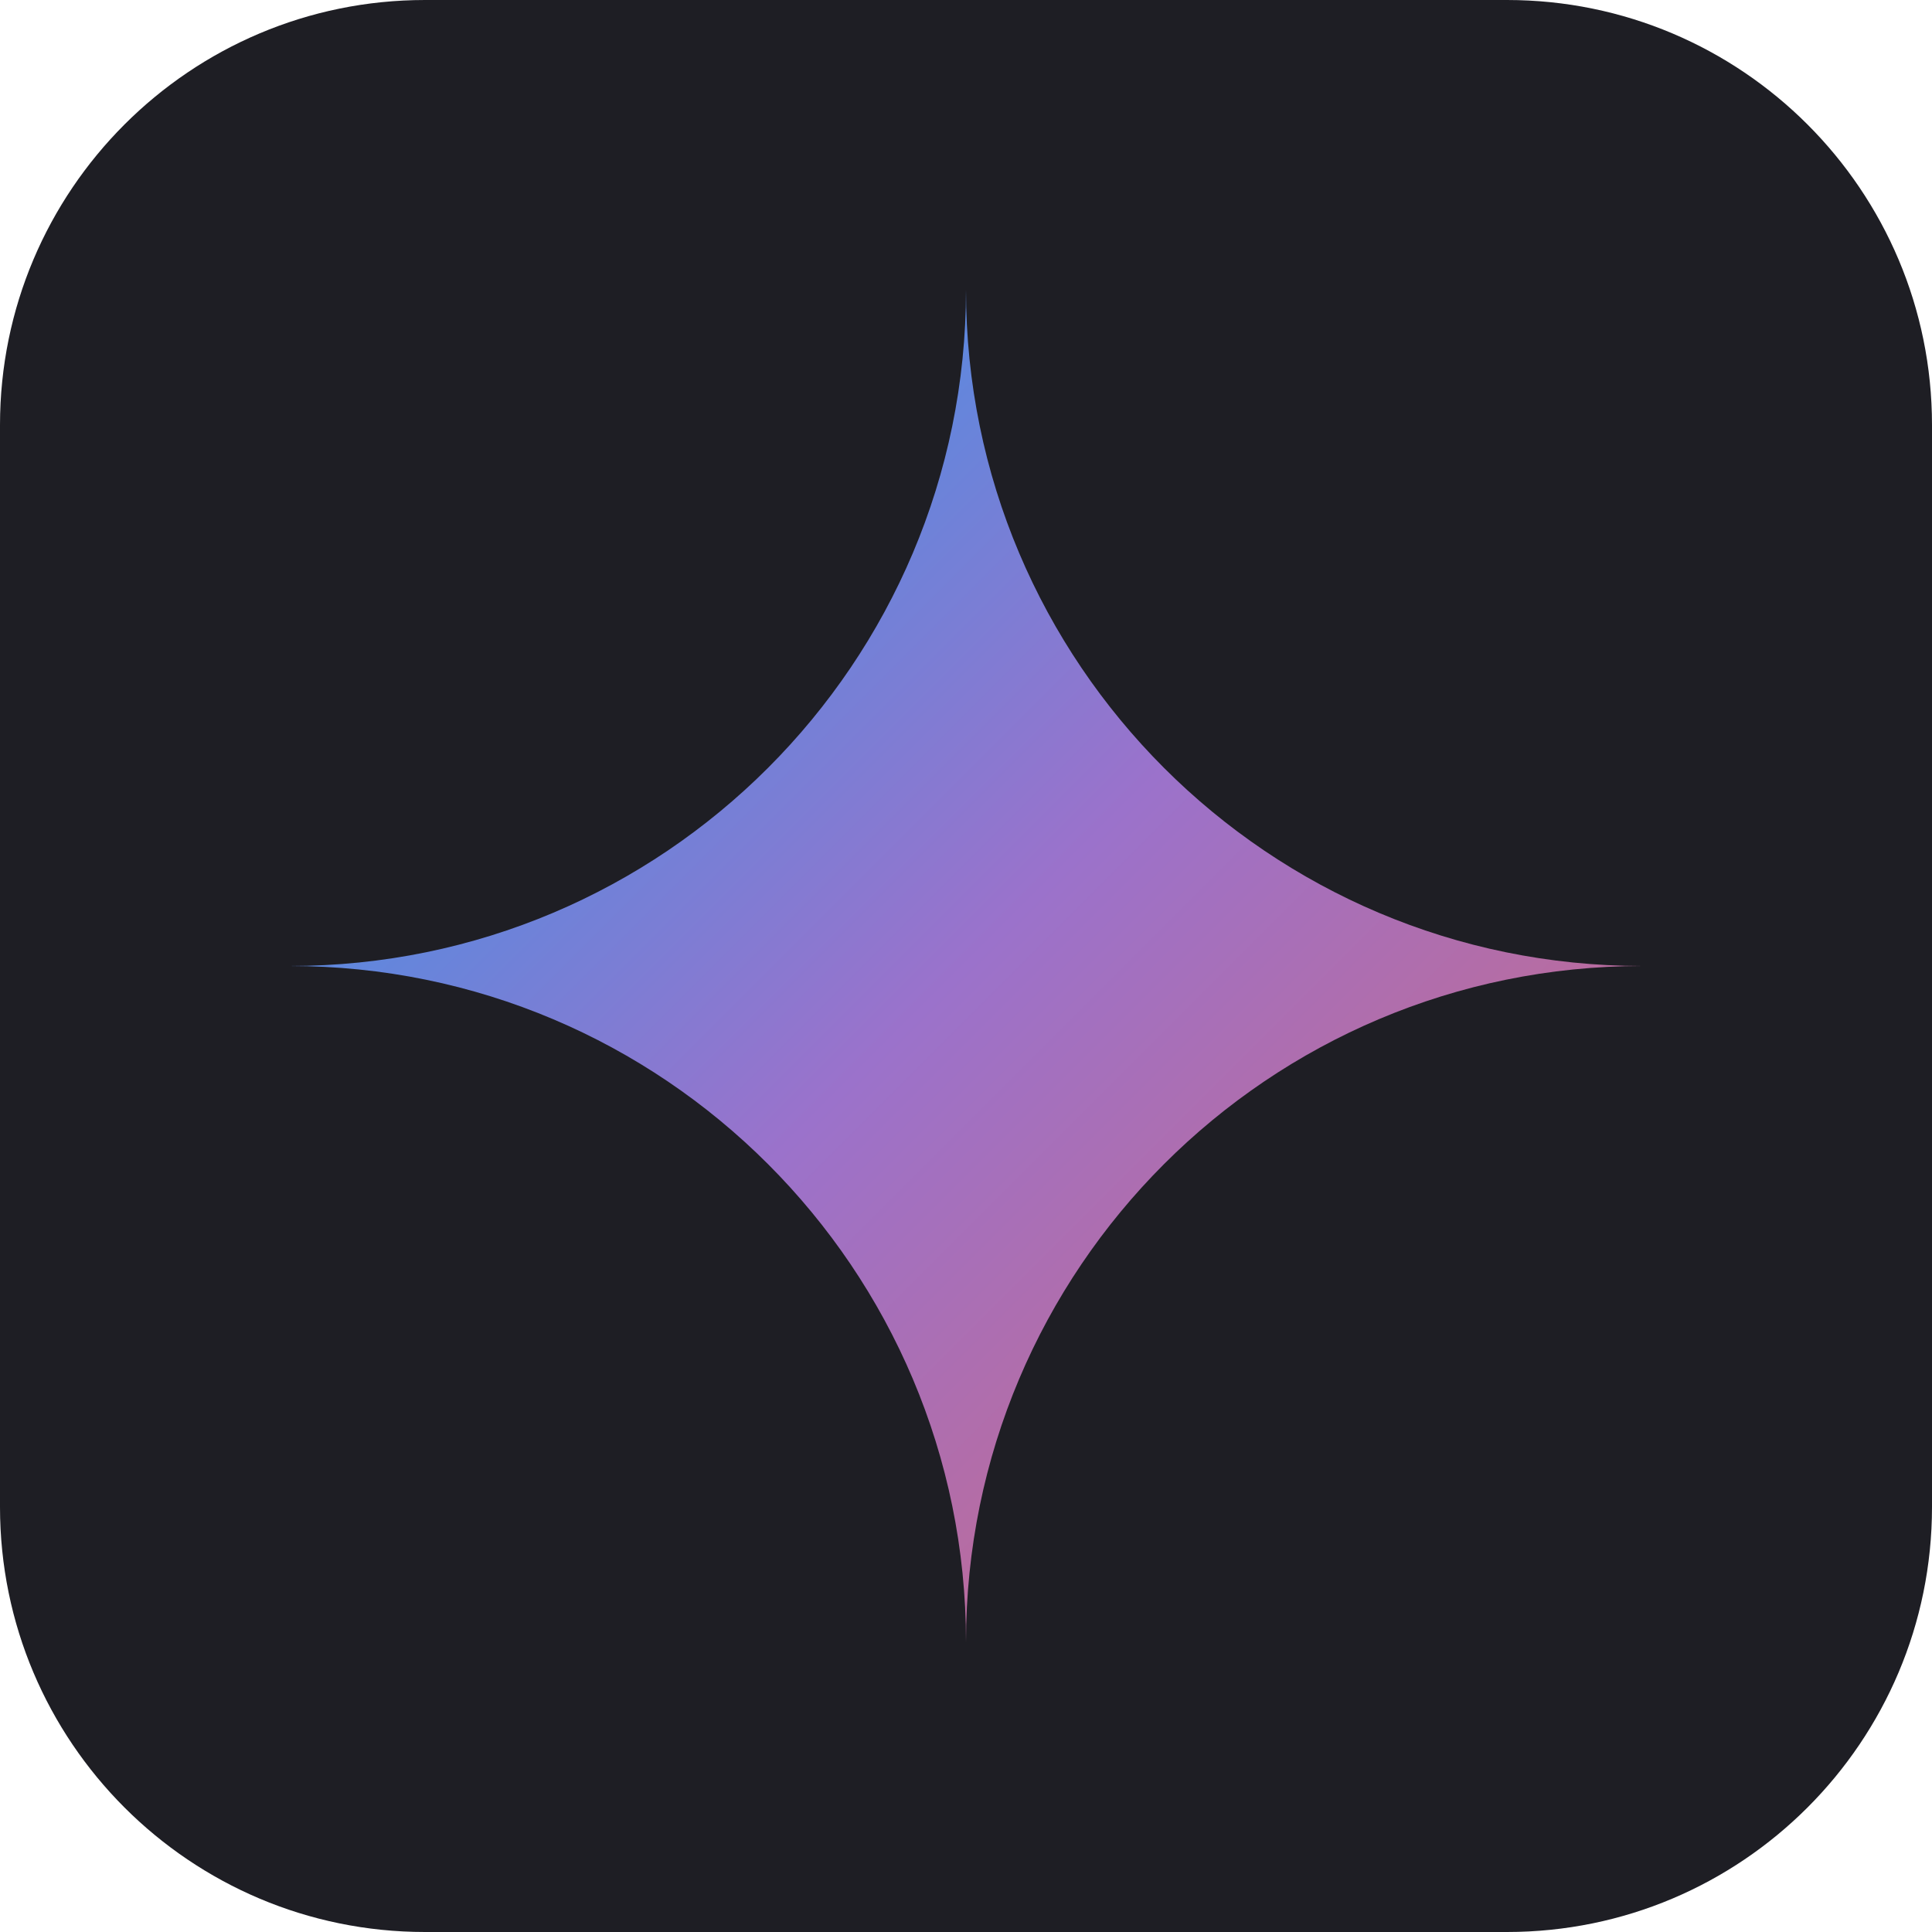
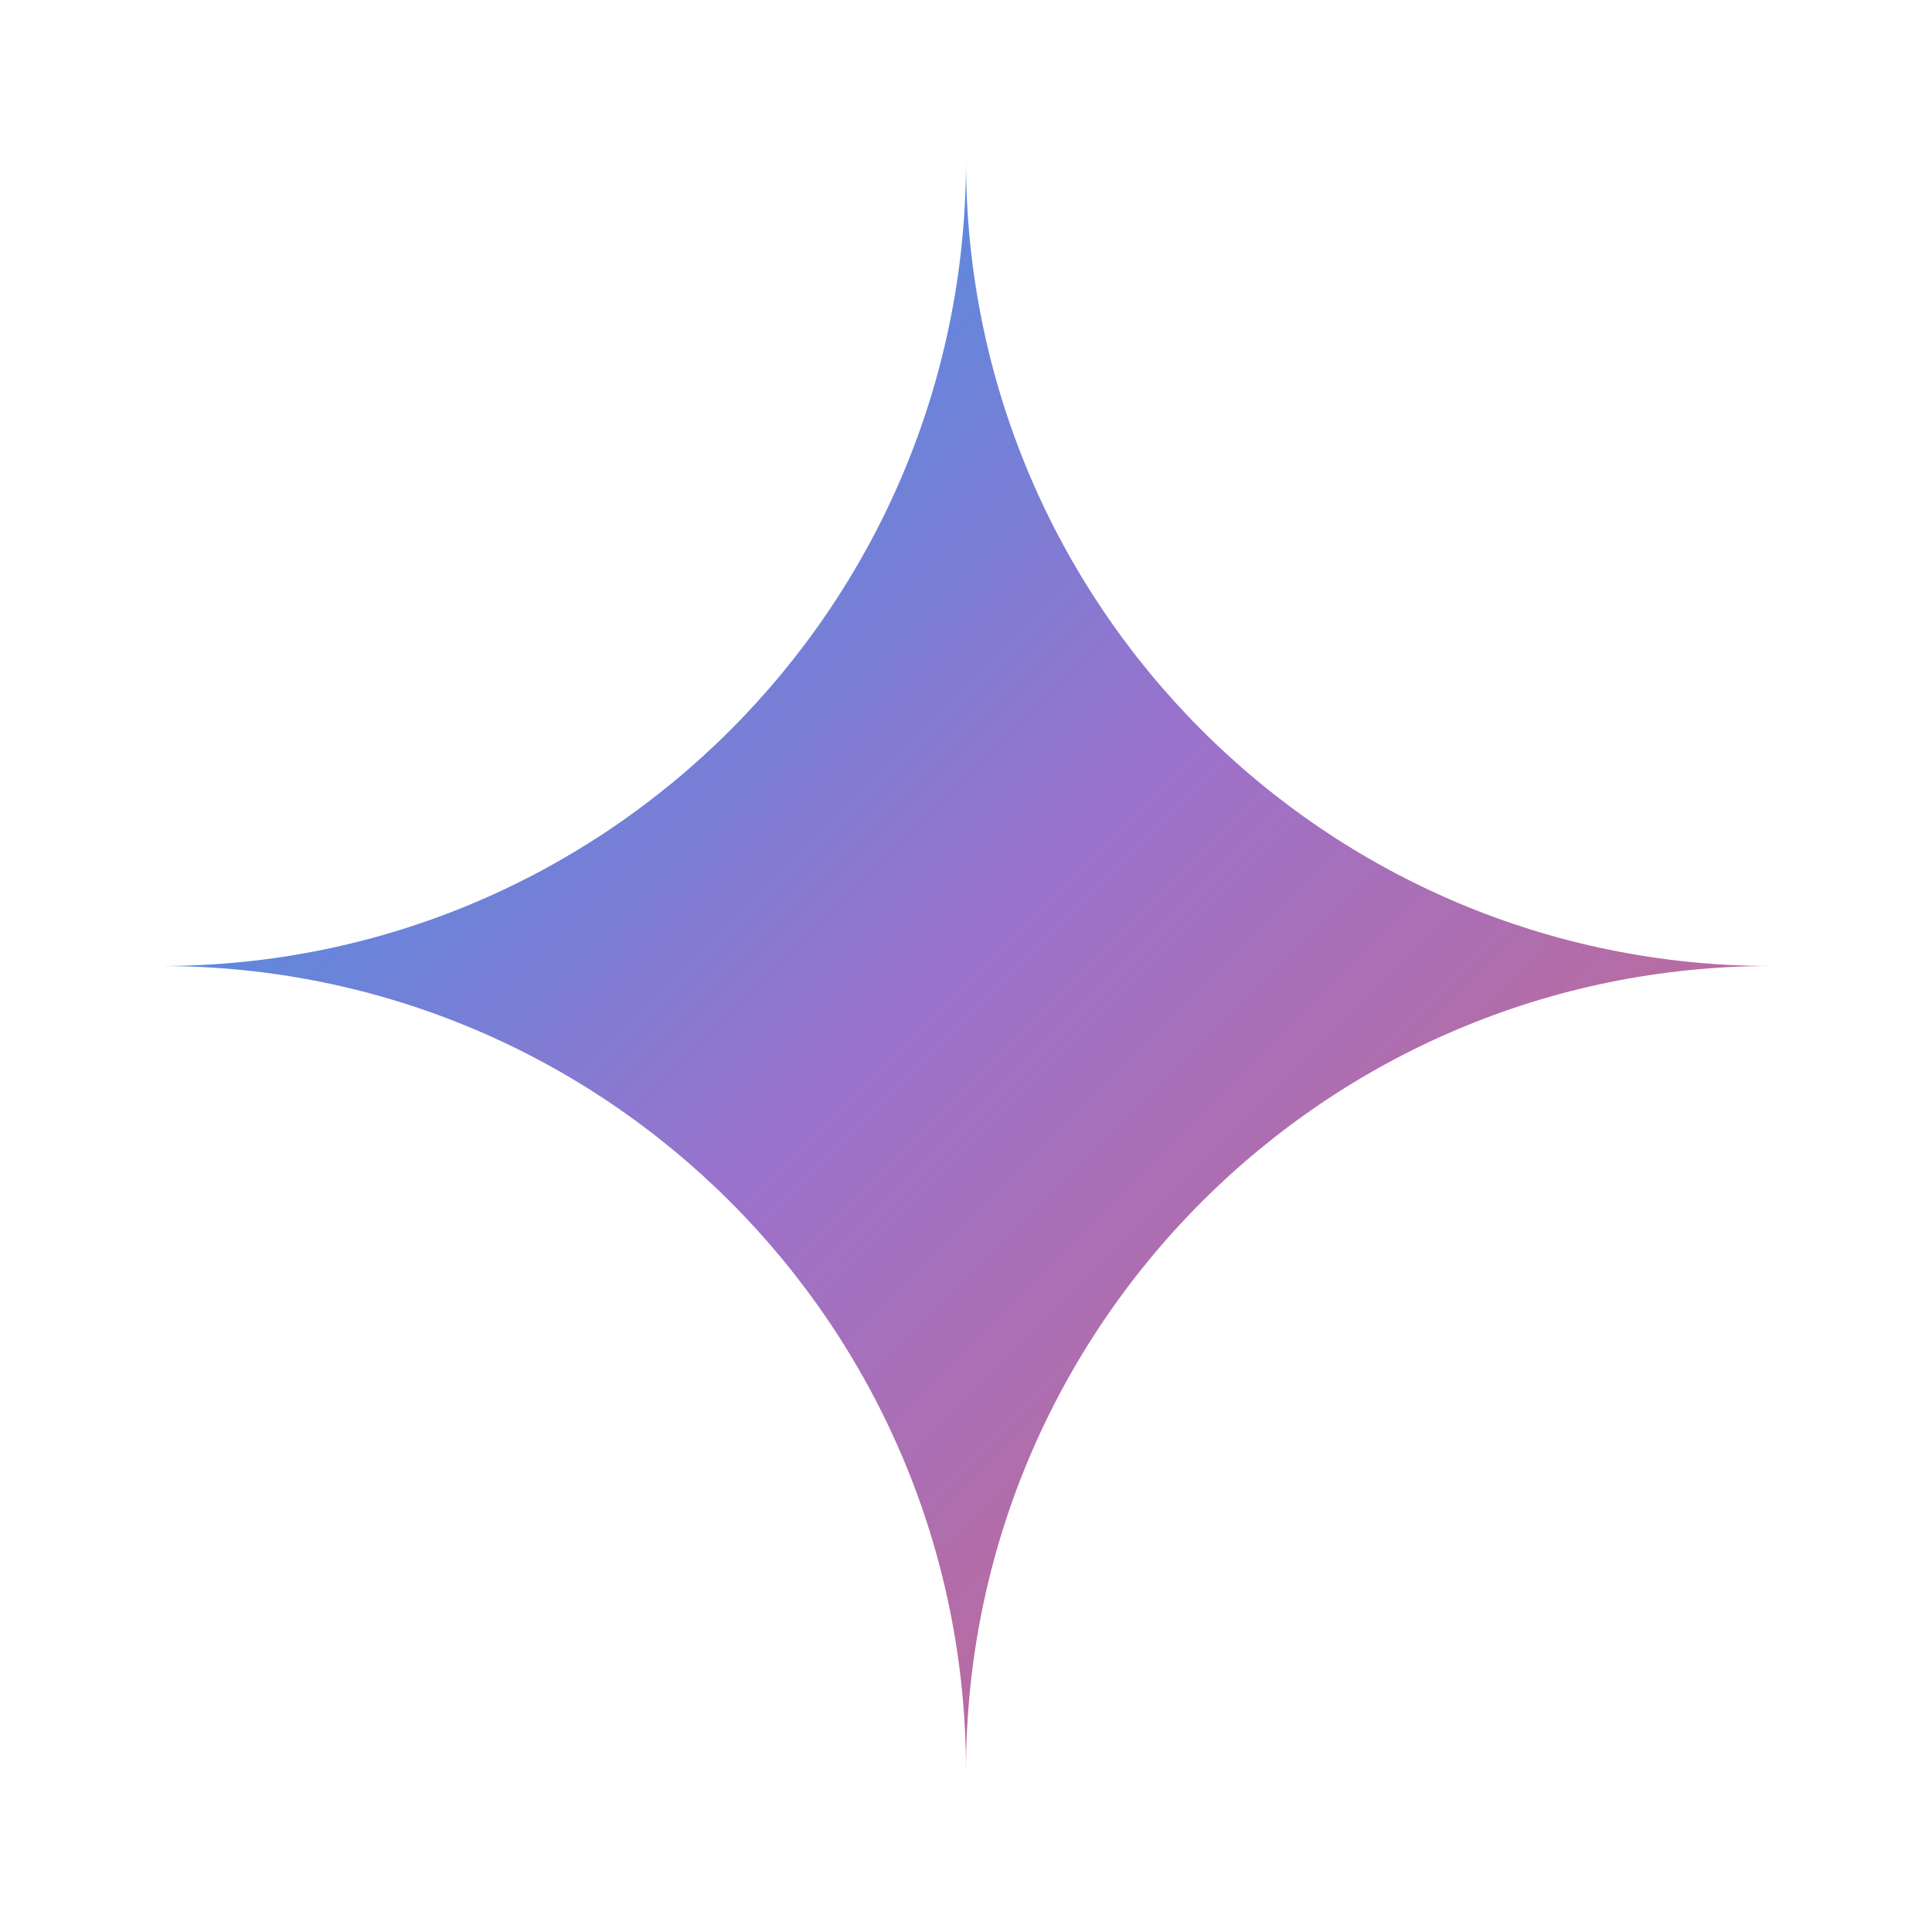
- <svg xmlns="http://www.w3.org/2000/svg" viewBox="0 0 200 200" width="200" height="200">
-   <rect width="200" height="200" rx="44" fill="#1e1e24" />
+ <svg xmlns="http://www.w3.org/2000/svg" viewBox="0 0 24 24" width="40" height="40">
  <defs>
-     <linearGradient id="geminiGrad" x1="0%" y1="0%" x2="100%" y2="100%">
+     <linearGradient id="geminiSparkleGrad" x1="0%" y1="0%" x2="100%" y2="100%">
      <stop offset="0%" stop-color="#1ba0f2" />
      <stop offset="50%" stop-color="#9b72cb" />
      <stop offset="100%" stop-color="#d96570" />
    </linearGradient>
  </defs>
-   <path d="M100 30 C100 68.66 68.66 100 30 100 C68.66 100 100 131.34 100 170 C100 131.34 131.34 100 170 100 C131.34 100 100 68.66 100 30 Z" fill="url(#geminiGrad)" />
+   <path d="M12 2C12 7.523 7.523 12 2 12C7.523 12 12 16.477 12 22C12 16.477 16.477 12 22 12C16.477 12 12 7.523 12 2Z" fill="url(#geminiSparkleGrad)" />
</svg>
